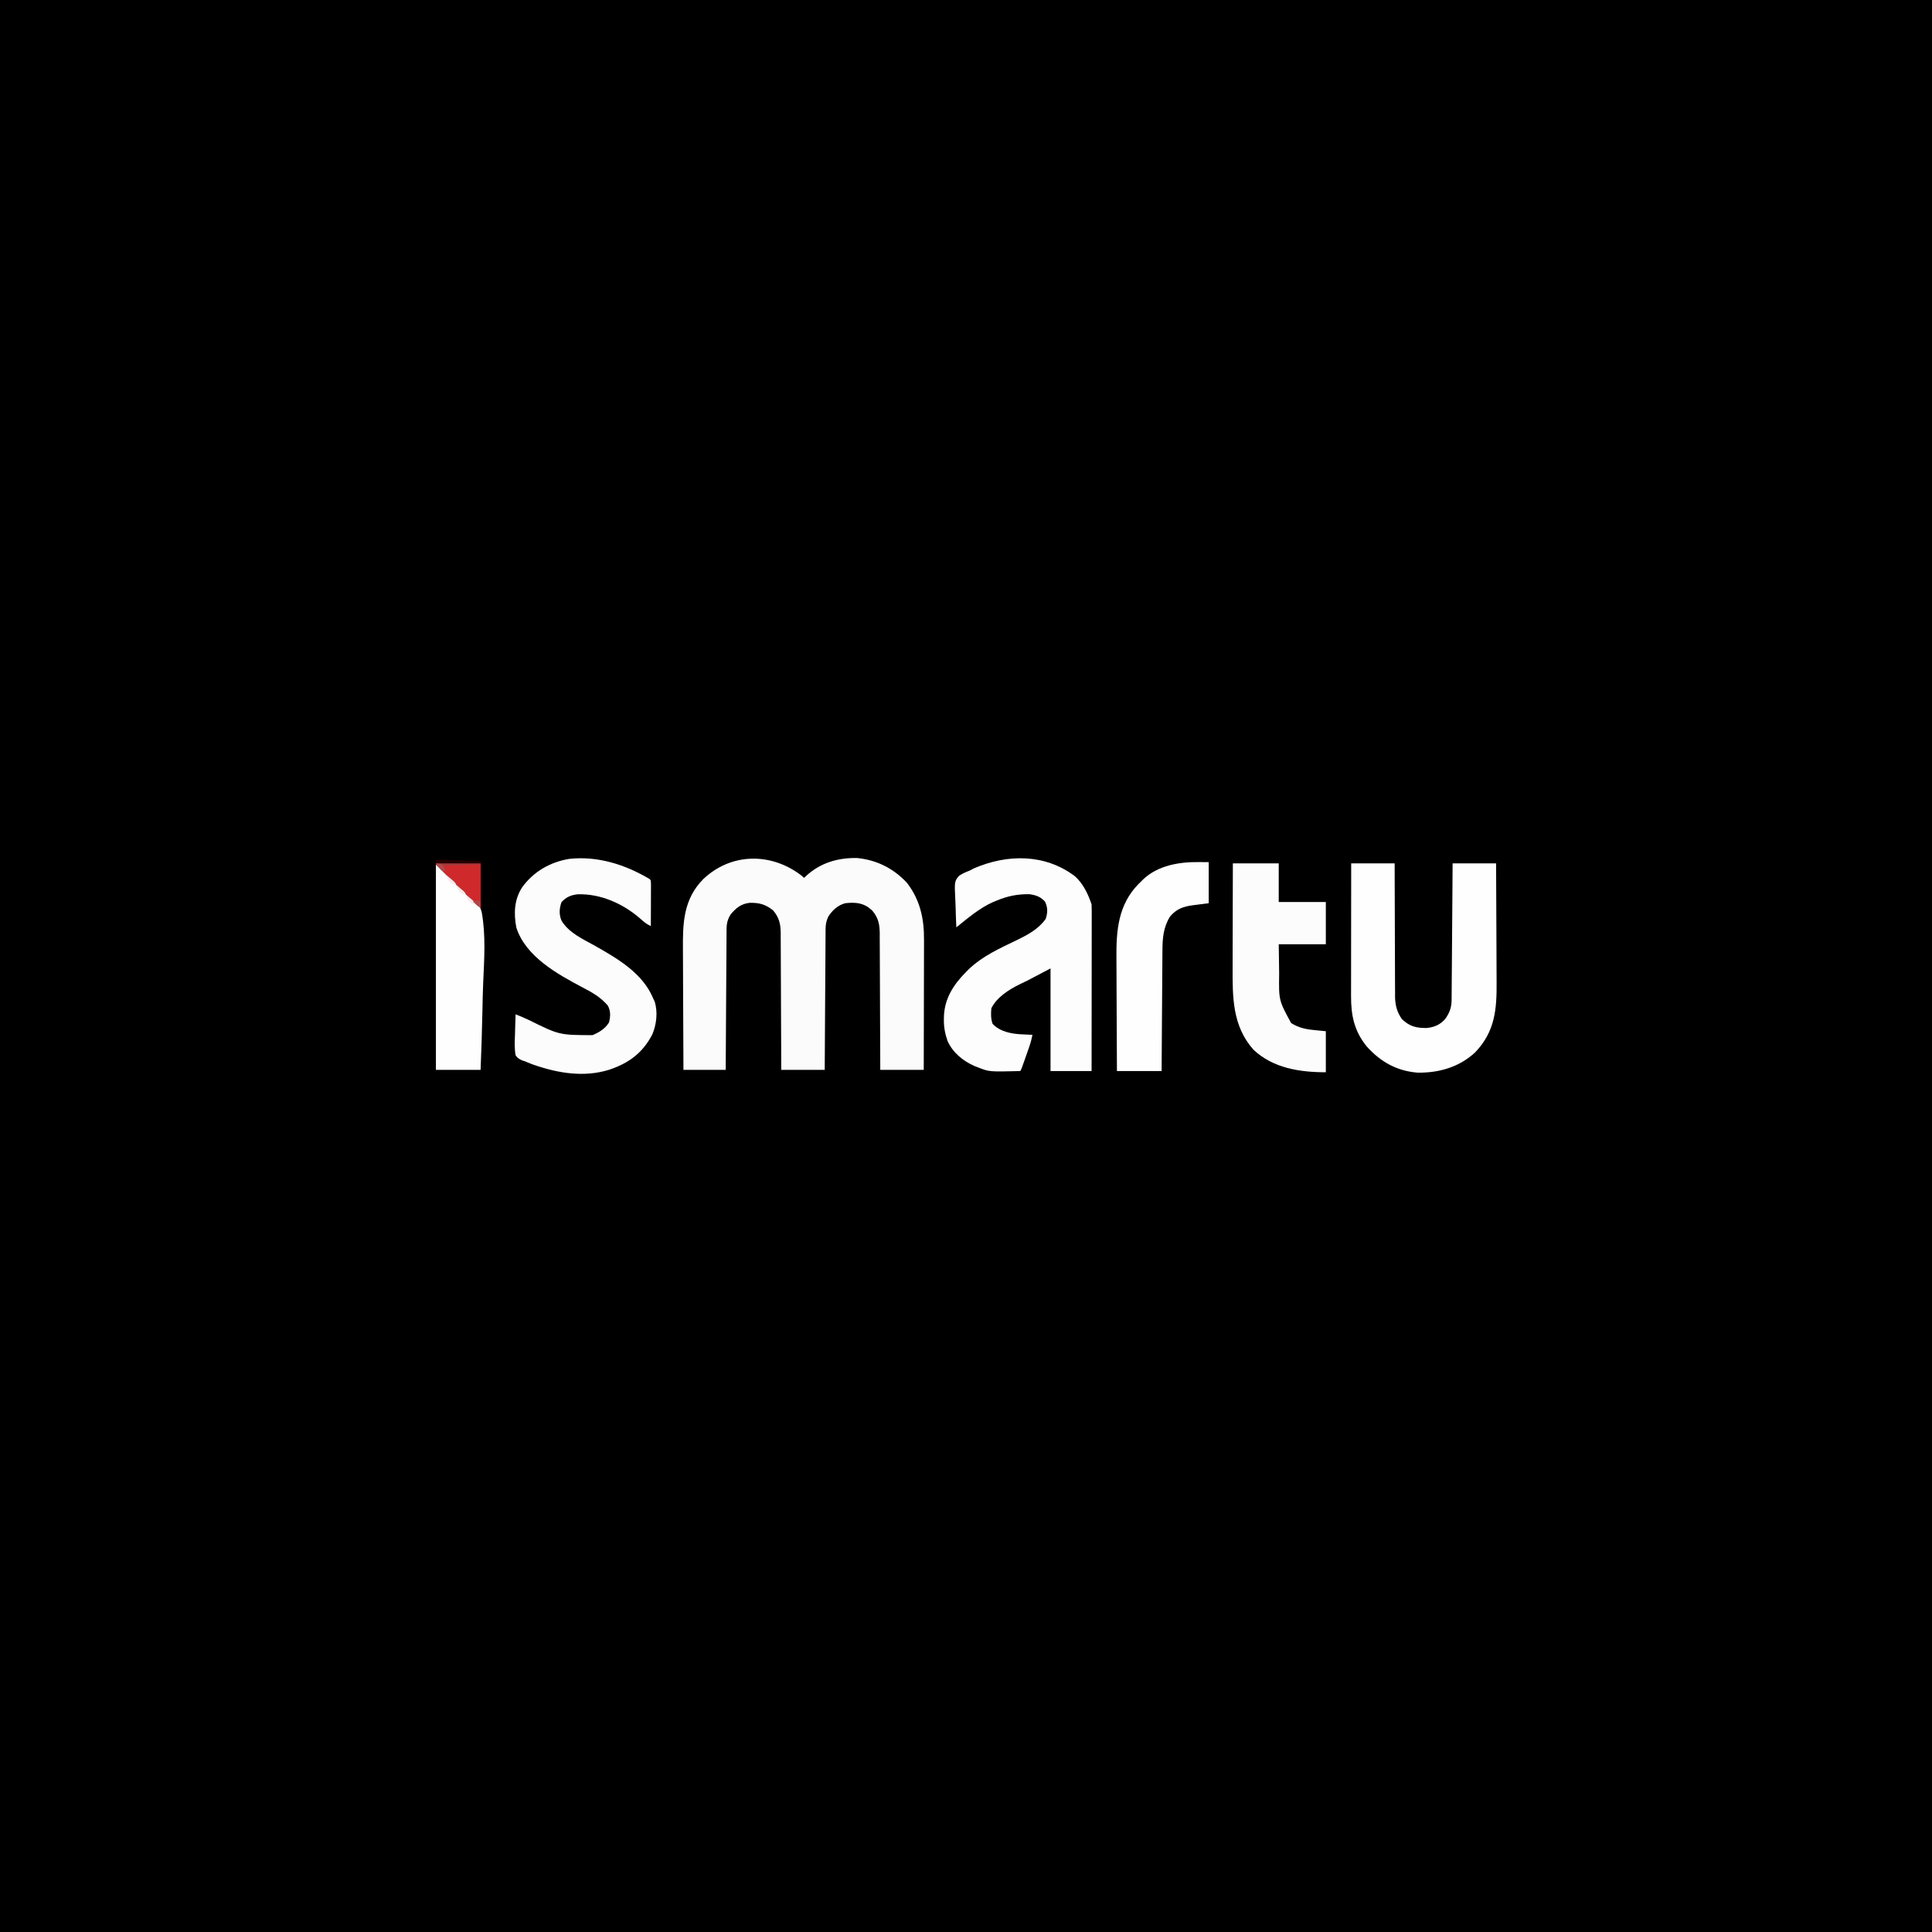
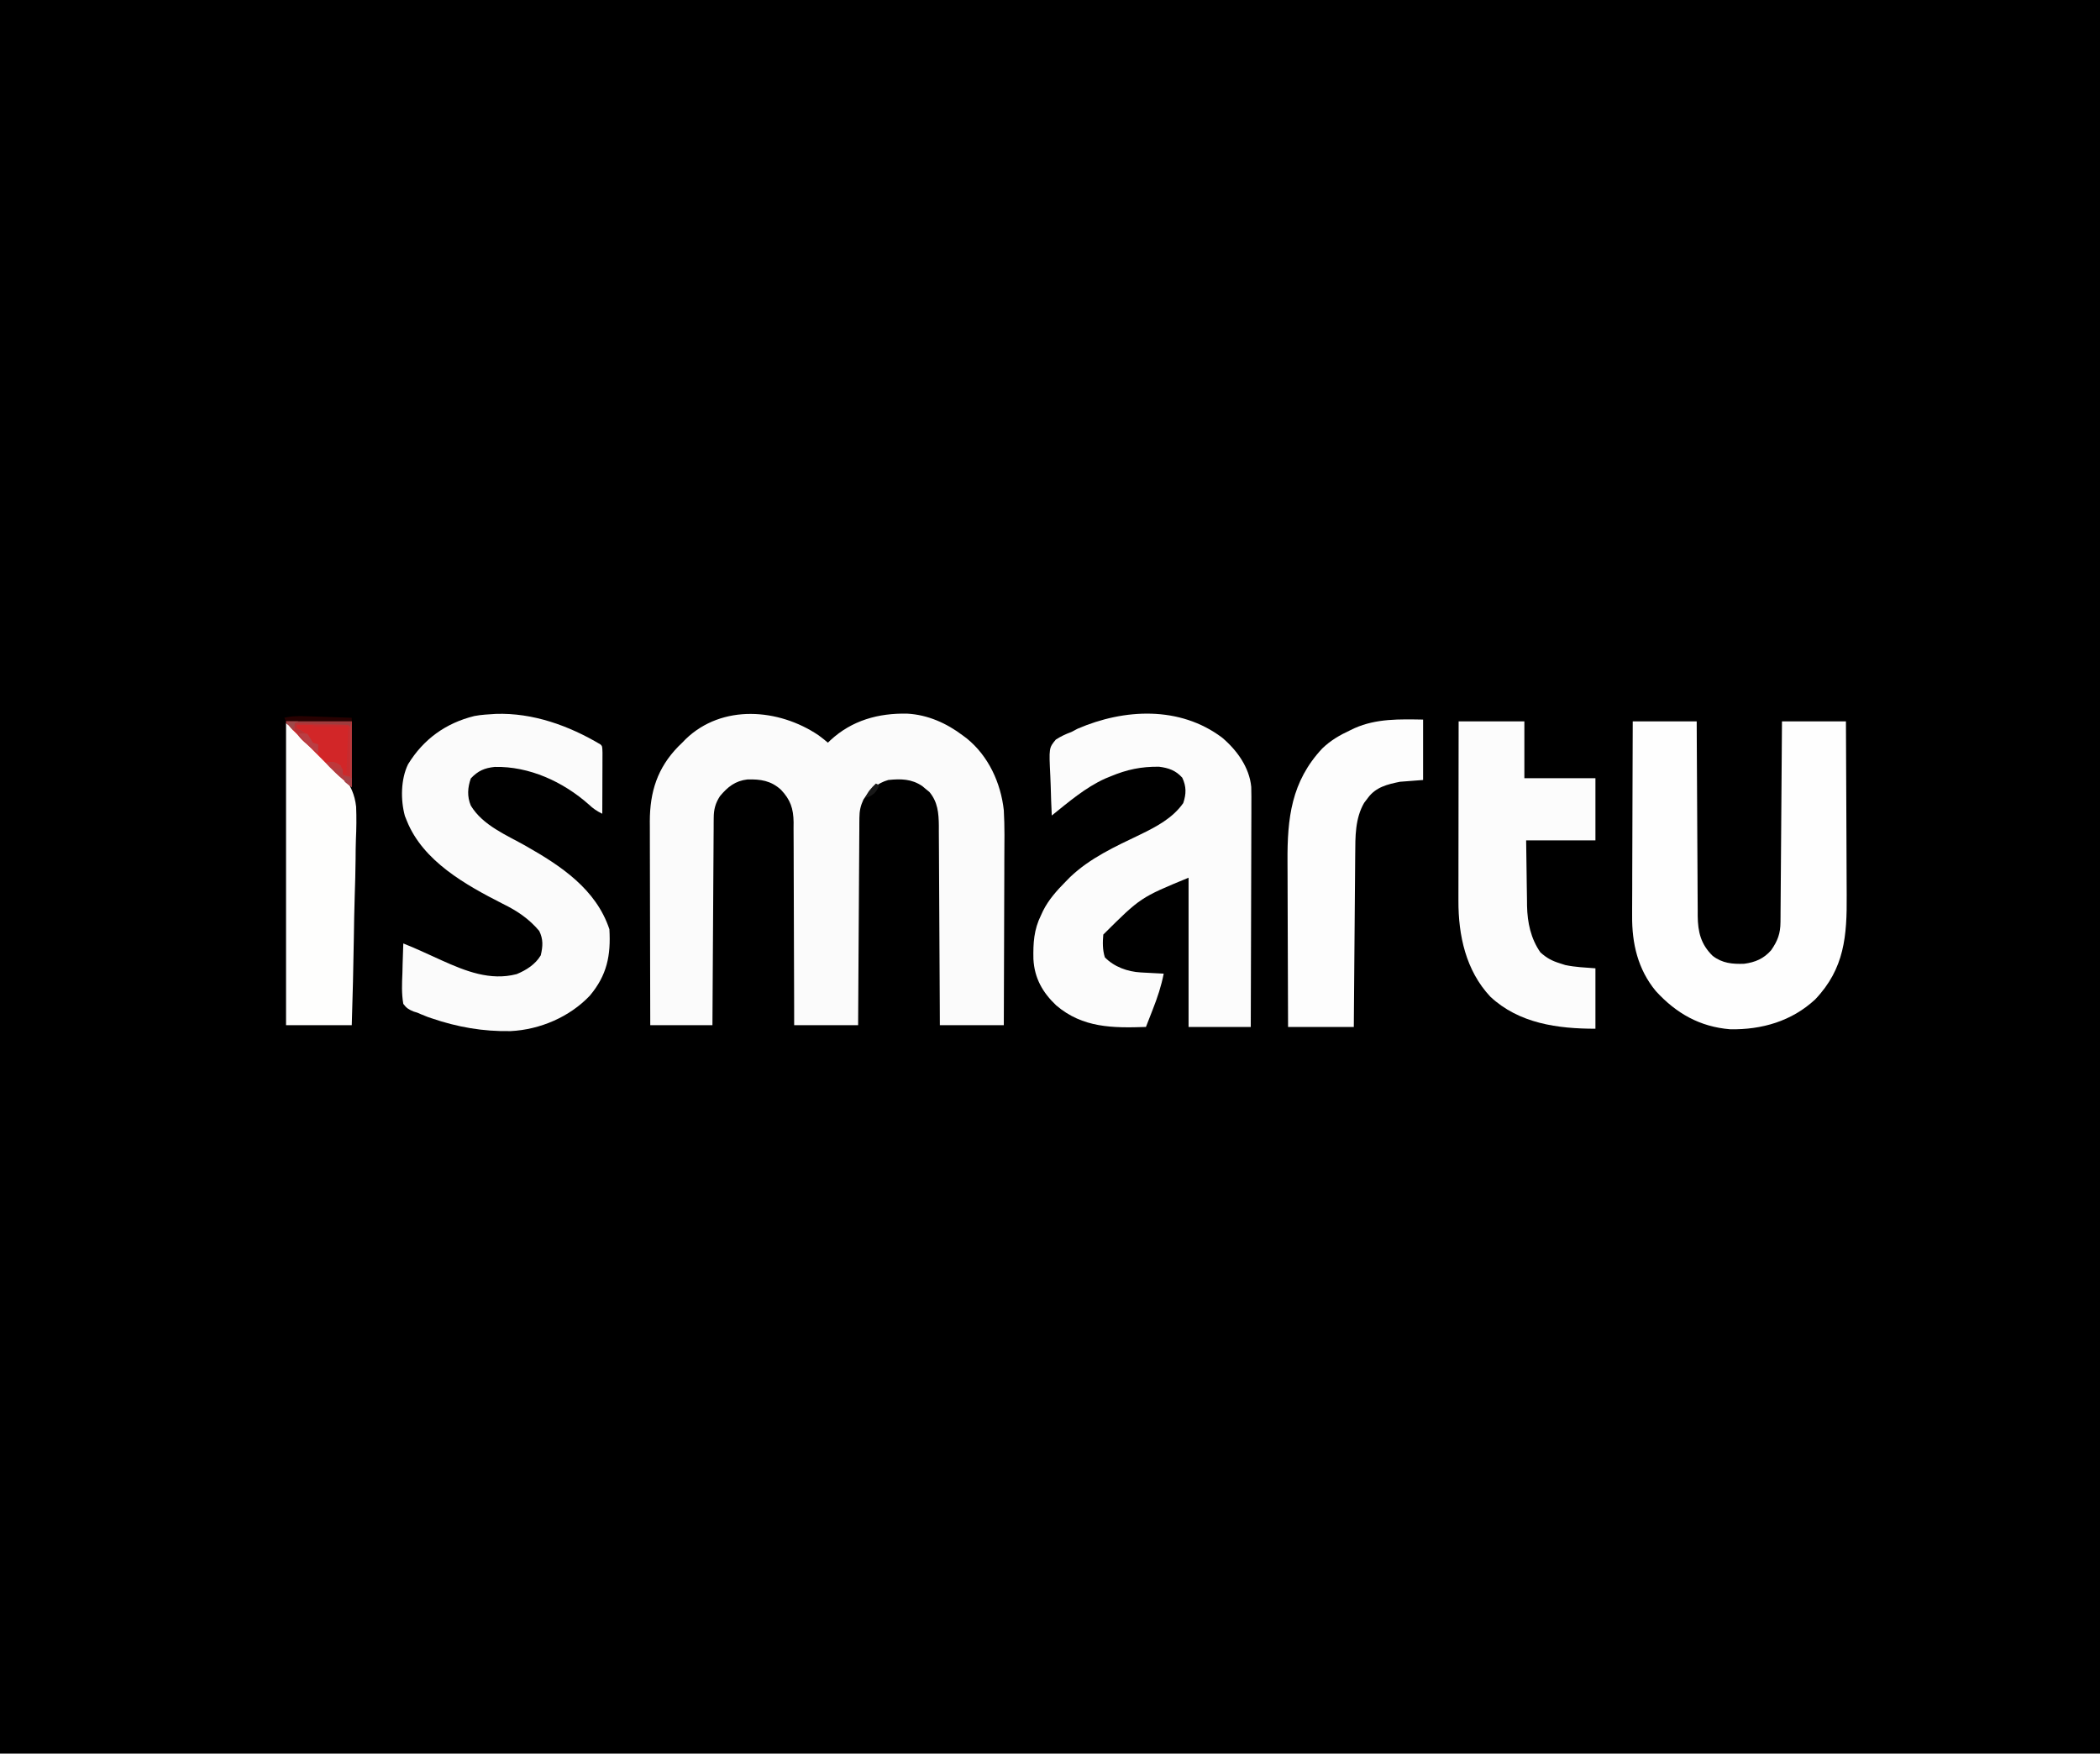
- <svg xmlns="http://www.w3.org/2000/svg" version="1.1" width="1600" height="1600">
-   <path d="M0 0 C528 0 1056 0 1600 0 C1600 528 1600 1056 1600 1600 C1072 1600 544 1600 0 1600 C0 1072 0 544 0 0 Z " fill="#000000" transform="translate(0,0)" />
-   <path d="M0 0 C1.051 0.842 2.097 1.691 3.125 2.562 C3.782 1.909 3.782 1.909 4.453 1.242 C16.29 -9.873 31.1 -14.217 47.152 -13.852 C63.299 -12.169 77.007 -5.304 88.125 6.562 C99.134 20.826 102.47 36.261 102.352 53.94 C102.352 55.113 102.353 56.285 102.353 57.492 C102.352 61.323 102.336 65.154 102.32 68.984 C102.317 71.658 102.314 74.331 102.312 77.004 C102.306 83.294 102.289 89.583 102.269 95.873 C102.247 103.041 102.236 110.209 102.226 117.377 C102.205 132.106 102.168 146.834 102.125 161.562 C90.245 161.562 78.365 161.562 66.125 161.562 C66.116 157.909 66.106 154.255 66.097 150.49 C66.063 138.412 66.008 126.334 65.941 114.257 C65.901 106.934 65.869 99.612 65.854 92.29 C65.841 85.906 65.814 79.521 65.77 73.137 C65.748 69.759 65.732 66.381 65.733 63.002 C65.731 59.224 65.704 55.448 65.671 51.67 C65.676 50.558 65.681 49.446 65.686 48.3 C65.585 40.779 64.432 35.395 59.379 29.539 C58.542 28.87 58.542 28.87 57.688 28.188 C57.132 27.726 56.576 27.265 56.004 26.789 C50.044 22.898 44.038 22.852 37.125 23.562 C30.939 25.281 26.597 29.245 23.125 34.562 C21.485 38.108 20.871 40.899 20.847 44.795 C20.835 45.829 20.824 46.862 20.813 47.927 C20.811 49.05 20.808 50.173 20.806 51.329 C20.796 52.52 20.786 53.711 20.776 54.937 C20.75 58.193 20.733 61.449 20.72 64.705 C20.705 68.111 20.678 71.517 20.652 74.923 C20.606 81.368 20.569 87.814 20.536 94.259 C20.497 101.599 20.448 108.939 20.398 116.279 C20.294 131.373 20.207 146.468 20.125 161.562 C8.245 161.562 -3.635 161.562 -15.875 161.562 C-15.884 157.909 -15.894 154.255 -15.903 150.49 C-15.937 138.412 -15.992 126.334 -16.059 114.257 C-16.099 106.934 -16.131 99.612 -16.146 92.29 C-16.159 85.906 -16.186 79.521 -16.23 73.137 C-16.252 69.759 -16.268 66.381 -16.267 63.002 C-16.269 59.224 -16.296 55.448 -16.329 51.67 C-16.324 50.558 -16.319 49.446 -16.314 48.3 C-16.415 40.768 -17.594 35.443 -22.586 29.539 C-28.804 24.488 -34.115 23.069 -42.129 23.254 C-49.019 24.028 -53.321 27.474 -57.648 32.684 C-60.211 36.609 -61.125 40.138 -61.153 44.795 C-61.165 45.829 -61.176 46.862 -61.187 47.927 C-61.189 49.05 -61.192 50.173 -61.194 51.329 C-61.209 53.115 -61.209 53.115 -61.224 54.937 C-61.25 58.193 -61.267 61.449 -61.28 64.705 C-61.295 68.111 -61.322 71.517 -61.348 74.923 C-61.394 81.368 -61.431 87.814 -61.464 94.259 C-61.503 101.599 -61.552 108.939 -61.602 116.279 C-61.706 131.373 -61.793 146.468 -61.875 161.562 C-73.425 161.562 -84.975 161.562 -96.875 161.562 C-96.966 145.671 -97.039 129.78 -97.082 113.889 C-97.103 106.508 -97.131 99.128 -97.177 91.748 C-97.217 85.308 -97.242 78.868 -97.251 72.428 C-97.257 69.025 -97.268 65.622 -97.298 62.218 C-97.468 40.028 -96.993 20.502 -80.562 3.688 C-57.647 -18.07 -25.057 -18.617 0 0 Z " fill="#FBFBFB" transform="translate(662.875,724.4375)" />
-   <path d="M0 0 C6.762 6.097 10.861 14.711 13.711 23.262 C13.802 25.127 13.833 26.994 13.831 28.861 C13.833 30.609 13.833 30.609 13.835 32.393 C13.83 34.312 13.83 34.312 13.824 36.27 C13.824 37.63 13.824 38.99 13.825 40.35 C13.825 44.044 13.819 47.738 13.812 51.432 C13.806 55.292 13.805 59.152 13.804 63.011 C13.801 70.321 13.793 77.631 13.783 84.941 C13.772 93.262 13.766 101.584 13.761 109.905 C13.751 127.024 13.732 144.143 13.711 161.262 C2.491 161.262 -8.729 161.262 -20.289 161.262 C-20.289 133.212 -20.289 105.162 -20.289 76.262 C-29.694 81.212 -29.694 81.212 -39.289 86.262 C-41.434 87.293 -43.579 88.324 -45.789 89.387 C-54.78 93.857 -64.648 99.98 -69.289 109.262 C-69.7 113.722 -69.768 117.885 -68.289 122.137 C-61.938 128.884 -52.266 130.527 -43.414 130.887 C-42.238 130.945 -42.238 130.945 -41.039 131.004 C-39.123 131.097 -37.206 131.181 -35.289 131.262 C-35.937 134.882 -36.887 138.241 -38.102 141.711 C-38.455 142.723 -38.808 143.736 -39.172 144.779 C-39.541 145.825 -39.909 146.871 -40.289 147.949 C-40.658 149.007 -41.026 150.065 -41.406 151.154 C-44.143 158.969 -44.143 158.969 -45.289 161.262 C-71.009 161.899 -71.009 161.899 -80.289 158.262 C-81.288 157.871 -82.287 157.481 -83.316 157.078 C-92.881 152.82 -101.189 146.048 -105.57 136.344 C-107.624 130.393 -108.651 125.202 -108.602 118.949 C-108.596 118.2 -108.59 117.451 -108.584 116.679 C-108.253 101.522 -100.797 89.787 -90.289 79.262 C-89.539 78.5 -88.789 77.738 -88.016 76.953 C-76.747 66.153 -62.578 59.722 -48.652 53.042 C-39.428 48.556 -30.309 43.806 -24.289 35.262 C-22.536 30.004 -22.518 25.896 -24.852 20.949 C-28.603 16.814 -32.544 15.485 -37.945 14.793 C-48.044 14.711 -55.867 16.331 -65.289 20.262 C-66.293 20.673 -67.297 21.084 -68.332 21.508 C-79.445 26.562 -88.824 34.677 -98.289 42.262 C-98.562 36.694 -98.761 31.13 -98.893 25.556 C-98.948 23.663 -99.023 21.771 -99.119 19.88 C-99.891 4.191 -99.891 4.191 -96.024 -0.466 C-93.17 -2.31 -90.474 -3.569 -87.289 -4.738 C-86.121 -5.351 -84.953 -5.963 -83.75 -6.594 C-56.127 -18.517 -24.839 -18.862 0 0 Z " fill="#FDFDFD" transform="translate(890.2891,725.7383)" />
-   <path d="M0 0 C11.88 0 23.76 0 36 0 C36.004 3.552 36.008 7.105 36.012 10.765 C36.03 22.52 36.074 34.274 36.132 46.029 C36.167 53.154 36.192 60.278 36.196 67.403 C36.199 73.617 36.219 79.831 36.261 86.044 C36.282 89.331 36.292 92.617 36.286 95.904 C36.281 99.584 36.307 103.262 36.341 106.941 C36.328 108.556 36.328 108.556 36.314 110.204 C36.423 117.39 37.843 123.043 42 129 C48.466 135.06 53.764 136.44 62.57 136.332 C68.863 135.723 73.727 133.607 77.914 128.805 C81.573 123.551 83.111 119.441 83.158 113.039 C83.168 112.041 83.178 111.043 83.188 110.014 C83.194 108.925 83.199 107.836 83.205 106.714 C83.215 105.562 83.225 104.411 83.235 103.224 C83.267 99.415 83.292 95.606 83.316 91.797 C83.337 89.157 83.358 86.517 83.379 83.877 C83.429 77.637 83.474 71.397 83.517 65.157 C83.567 58.052 83.622 50.946 83.677 43.841 C83.791 29.228 83.897 14.614 84 0 C95.88 0 107.76 0 120 0 C120.091 15.648 120.164 31.295 120.207 46.943 C120.228 54.21 120.256 61.477 120.302 68.744 C120.342 75.085 120.367 81.426 120.376 87.767 C120.382 91.118 120.396 94.469 120.423 97.82 C120.602 120.712 119.252 139.123 102.699 156.492 C89.46 168.793 72.644 173.601 54.906 173.312 C37.791 171.943 24.337 164.375 12.996 151.773 C2.567 139.024 -0.165 126.05 -0.114 110.006 C-0.114 108.815 -0.114 107.624 -0.114 106.397 C-0.113 103.15 -0.108 99.902 -0.101 96.655 C-0.095 93.254 -0.095 89.854 -0.093 86.453 C-0.09 80.022 -0.082 73.59 -0.072 67.159 C-0.061 59.834 -0.055 52.509 -0.05 45.183 C-0.04 30.122 -0.022 15.061 0 0 Z " fill="#FEFEFE" transform="translate(1119,715)" />
-   <path d="M0 0 C1 1 1 1 1.114 4.602 C1.113 6.205 1.108 7.807 1.098 9.41 C1.096 10.252 1.095 11.094 1.093 11.962 C1.088 14.662 1.075 17.362 1.062 20.062 C1.057 21.889 1.053 23.715 1.049 25.541 C1.038 30.027 1.021 34.514 1 39 C-2.612 37.298 -5.099 35.195 -8.062 32.5 C-22.285 20.213 -40.72 12.043 -59.633 12.613 C-65.319 13.266 -69.005 14.88 -73 19.125 C-74.812 24.335 -75.147 29.233 -73.004 34.402 C-66.743 44.778 -55.159 49.683 -44.967 55.45 C-26.168 66.104 -5.55 78.124 3 99 C3.364 99.763 3.727 100.526 4.102 101.312 C6.93 109.774 5.71 120.483 2.258 128.547 C-5.668 144.005 -17.34 152.53 -33.645 157.965 C-54.134 164.286 -75.298 160.917 -95.25 154.062 C-95.917 153.834 -96.583 153.606 -97.27 153.371 C-98.551 152.9 -99.82 152.39 -101.07 151.843 C-103.023 150.947 -103.023 150.947 -105.242 150.303 C-107.958 149.182 -109.242 148.381 -111 146 C-112.017 140.207 -111.752 134.542 -111.5 128.688 C-111.46 127.072 -111.423 125.457 -111.391 123.842 C-111.303 119.892 -111.165 115.947 -111 112 C-107.315 113.438 -103.723 115.02 -100.133 116.68 C-74.82 129.187 -74.82 129.187 -47.336 129.27 C-41.852 127.023 -36.709 123.874 -33.625 118.688 C-32.407 113.449 -32.17 109.659 -34.562 104.875 C-40.445 97.936 -47.287 94.01 -55.312 89.875 C-76.185 78.809 -102.608 64.352 -110.375 40.219 C-112.669 28.407 -112.159 16.802 -105.422 6.613 C-95.97 -6.266 -82.537 -13.963 -66.828 -16.68 C-43.201 -19.356 -20.162 -12.018 0 0 Z " fill="#FCFCFC" transform="translate(538,728)" />
-   <path d="M0 0 C12.54 0 25.08 0 38 0 C38 10.56 38 21.12 38 32 C50.87 32 63.74 32 77 32 C77 43.55 77 55.1 77 67 C64.13 67 51.26 67 38 67 C38.074 73.047 38.158 79.093 38.262 85.14 C38.295 87.192 38.324 89.244 38.346 91.296 C38.014 113.439 38.014 113.439 48.25 132.25 C54.66 136.329 61.077 137.527 68.5 138.188 C71.305 138.456 74.11 138.724 77 139 C77 150.22 77 161.44 77 173 C55.6 173 33.355 169.677 17.129 154.379 C-0.383 134.81 -0.304 110.853 -0.195 86.23 C-0.192 83.738 -0.189 81.245 -0.187 78.753 C-0.179 72.231 -0.16 65.71 -0.137 59.188 C-0.116 52.518 -0.108 45.848 -0.098 39.178 C-0.076 26.118 -0.041 13.059 0 0 Z " fill="#FCFCFC" transform="translate(1021,715)" />
-   <path d="M0 0 C4.238 0.031 4.238 0.031 8.562 0.062 C8.562 11.283 8.562 22.503 8.562 34.062 C-1.562 35.375 -1.562 35.375 -4.719 35.767 C-12.61 36.844 -18.158 38.811 -23.438 45.062 C-28.973 53.815 -29.735 63.132 -29.756 73.274 C-29.771 74.9 -29.771 74.9 -29.787 76.558 C-29.817 80.113 -29.835 83.668 -29.852 87.223 C-29.87 89.698 -29.89 92.174 -29.91 94.65 C-29.961 101.145 -30.001 107.641 -30.038 114.136 C-30.078 120.772 -30.13 127.409 -30.18 134.045 C-30.276 147.051 -30.36 160.057 -30.438 173.062 C-42.648 173.062 -54.858 173.062 -67.438 173.062 C-67.528 158.084 -67.602 143.106 -67.645 128.127 C-67.665 121.17 -67.693 114.214 -67.739 107.257 C-67.784 100.533 -67.807 93.81 -67.817 87.086 C-67.824 84.531 -67.839 81.977 -67.86 79.422 C-68.047 56.576 -66.427 35.466 -49.613 18.172 C-48.895 17.476 -48.177 16.78 -47.438 16.062 C-46.874 15.49 -46.311 14.918 -45.73 14.328 C-33.578 2.855 -16.102 -0.167 0 0 Z " fill="#FEFEFE" transform="translate(992.4375,713.9375)" />
-   <path d="M0 0 C2.31 1.98 4.62 3.96 7 6 C8.766 7.176 10.533 8.351 12.319 9.496 C23.312 16.766 34.356 26.296 37.932 39.422 C41.416 58.516 40.009 78.556 39.161 97.842 C38.82 105.724 38.659 113.607 38.51 121.495 C38.199 137.673 37.651 153.831 37 170 C24.79 170 12.58 170 0 170 C0 113.9 0 57.8 0 0 Z " fill="#FEFEFE" transform="translate(361,716)" />
-   <path d="M0 0 C12.21 0 24.42 0 37 0 C37 12.21 37 24.42 37 37 C29.123 30.248 29.123 30.248 26.451 27.581 C25.851 26.984 25.251 26.387 24.633 25.772 C24.013 25.15 23.393 24.528 22.754 23.887 C22.098 23.232 21.442 22.577 20.766 21.902 C19.394 20.531 18.024 19.158 16.655 17.785 C14.548 15.672 12.435 13.566 10.322 11.459 C8.987 10.123 7.651 8.786 6.316 7.449 C5.682 6.817 5.048 6.185 4.394 5.533 C0 1.115 0 1.115 0 0 Z " fill="#CF292B" transform="translate(361,715)" />
-   <path d="M0 0 C12.21 0 24.42 0 37 0 C37 12.21 37 24.42 37 37 C34.03 34.525 34.03 34.525 31 32 C34 31 34 31 36 31 C36 21.1 36 11.2 36 1 C20.655 1.495 20.655 1.495 5 2 C5.99 3.32 6.98 4.64 8 6 C7.01 6 6.02 6 5 6 C3.35 4.02 1.7 2.04 0 0 Z " fill="#9F3B3C" transform="translate(361,715)" />
-   <path d="M0 0 C0.796 0.024 1.592 0.047 2.413 0.072 C4.96 0.148 7.507 0.232 10.055 0.316 C11.78 0.37 13.505 0.422 15.23 0.475 C19.464 0.604 23.697 0.74 27.93 0.879 C27.93 1.539 27.93 2.199 27.93 2.879 C15.72 2.879 3.51 2.879 -9.07 2.879 C-9.4 2.219 -9.73 1.559 -10.07 0.879 C-6.887 -0.713 -3.483 -0.121 0 0 Z " fill="#250001" transform="translate(370.0703,712.1211)" />
-   <path d="M0 0 C0.33 0 0.66 0 1 0 C1 11.55 1 23.1 1 35 C-0.98 33.35 -2.96 31.7 -5 30 C-2 29 -2 29 0 29 C0 19.43 0 9.86 0 0 Z " fill="#B23437" transform="translate(397,717)" />
-   <path d="M0 0 C1.149 0.954 2.294 1.914 3.438 2.875 C4.076 3.409 4.714 3.942 5.371 4.492 C7 6 7 6 8 8 C4.825 7.66 3.977 6.975 1.75 4.562 C0 2 0 2 0 0 Z " fill="#FEE4E9" transform="translate(386,741)" />
-   <path d="M0 0 C1.149 0.954 2.294 1.914 3.438 2.875 C4.076 3.409 4.714 3.942 5.371 4.492 C7 6 7 6 8 8 C4.825 7.66 3.977 6.975 1.75 4.562 C0 2 0 2 0 0 Z " fill="#FEE6E6" transform="translate(378,733)" />
-   <path d="M0 0 C1.149 0.954 2.294 1.914 3.438 2.875 C4.076 3.409 4.714 3.942 5.371 4.492 C7 6 7 6 8 8 C4.825 7.66 3.977 6.975 1.75 4.562 C0 2 0 2 0 0 Z " fill="#FEE6E9" transform="translate(370,725)" />
-   <path d="M0 0 C2.312 0.188 2.312 0.188 5 1 C6.812 3.562 6.812 3.562 8 6 C5 6 5 6 3.613 4.688 C2.409 3.125 1.204 1.562 0 0 Z " fill="#AF494C" transform="translate(361,715)" />
-   <path d="M0 0 C1.666 -0.043 3.334 -0.041 5 0 C6 1 6 1 6.062 3.562 C6.042 4.367 6.021 5.171 6 6 C3.979 4.358 1.98 2.691 0 1 C0 0.67 0 0.34 0 0 Z " fill="#B34548" transform="translate(392,746)" />
+ <svg xmlns="http://www.w3.org/2000/svg" version="1.1" width="1182" height="987">
+   <path d="M0 0 C390.06 0 780.12 0 1182 0 C1182 325.71 1182 651.42 1182 987 C791.94 987 401.88 987 0 987 C0 661.29 0 335.58 0 0 Z " fill="#000000" transform="translate(0,0)" />
+   <path d="M0 0 C1.828 1.358 3.607 2.739 5.344 4.211 C5.805 3.764 6.267 3.316 6.742 2.855 C18.82 -8.339 33.731 -12.469 49.973 -12.129 C61.574 -11.505 72.167 -6.731 81.344 0.211 C82.071 0.756 82.798 1.301 83.547 1.863 C95.723 11.739 102.633 26.816 104.344 42.211 C104.876 51.476 104.694 60.772 104.637 70.047 C104.629 72.74 104.627 75.433 104.624 78.125 C104.615 84.454 104.59 90.782 104.56 97.11 C104.526 104.325 104.51 111.539 104.495 118.753 C104.464 133.572 104.409 148.392 104.344 163.211 C92.464 163.211 80.584 163.211 68.344 163.211 C68.322 157.776 68.322 157.776 68.3 152.23 C68.249 140.252 68.183 128.274 68.108 116.296 C68.063 109.034 68.024 101.773 67.997 94.511 C67.974 88.18 67.941 81.848 67.895 75.517 C67.871 72.166 67.854 68.816 67.846 65.465 C67.836 61.719 67.808 57.973 67.776 54.227 C67.778 53.124 67.779 52.021 67.78 50.885 C67.694 43.819 67.176 37.613 62.477 31.969 C61.814 31.43 61.151 30.891 60.469 30.336 C59.811 29.782 59.154 29.227 58.477 28.656 C52.445 24.569 46.425 24.484 39.344 25.211 C33.158 26.93 28.815 30.893 25.344 36.211 C23.704 39.757 23.089 42.547 23.065 46.444 C23.054 47.477 23.043 48.511 23.031 49.575 C23.029 50.698 23.027 51.821 23.025 52.978 C23.015 54.168 23.005 55.359 22.994 56.586 C22.969 59.842 22.952 63.097 22.939 66.353 C22.923 69.759 22.897 73.165 22.871 76.571 C22.824 83.017 22.787 89.462 22.754 95.908 C22.716 103.248 22.667 110.587 22.616 117.927 C22.513 133.022 22.425 148.116 22.344 163.211 C10.464 163.211 -1.416 163.211 -13.656 163.211 C-13.66 159.527 -13.664 155.843 -13.669 152.047 C-13.686 139.869 -13.73 127.691 -13.788 115.514 C-13.823 108.131 -13.848 100.749 -13.852 93.366 C-13.855 86.929 -13.875 80.492 -13.917 74.055 C-13.938 70.648 -13.951 67.242 -13.942 63.836 C-13.938 60.027 -13.964 56.219 -13.997 52.41 C-13.988 51.289 -13.98 50.167 -13.971 49.012 C-14.084 41.266 -15.742 36.331 -21.099 30.693 C-26.755 25.559 -32.533 24.732 -39.91 24.902 C-46.8 25.677 -51.103 29.123 -55.43 34.332 C-57.992 38.257 -58.906 41.787 -58.935 46.444 C-58.946 47.477 -58.957 48.511 -58.969 49.575 C-58.971 50.698 -58.973 51.821 -58.975 52.978 C-58.99 54.764 -58.99 54.764 -59.006 56.586 C-59.031 59.842 -59.048 63.097 -59.061 66.353 C-59.077 69.759 -59.103 73.165 -59.129 76.571 C-59.176 83.017 -59.213 89.462 -59.246 95.908 C-59.284 103.248 -59.333 110.587 -59.384 117.927 C-59.487 133.022 -59.575 148.116 -59.656 163.211 C-71.206 163.211 -82.756 163.211 -94.656 163.211 C-94.701 147.233 -94.738 131.256 -94.76 115.278 C-94.77 107.858 -94.784 100.439 -94.807 93.019 C-94.827 86.548 -94.84 80.077 -94.844 73.606 C-94.847 70.183 -94.853 66.761 -94.868 63.338 C-94.882 59.506 -94.884 55.675 -94.883 51.843 C-94.89 50.723 -94.898 49.603 -94.905 48.449 C-94.862 31.873 -90.644 18.452 -78.895 6.387 C-78.156 5.669 -77.417 4.951 -76.656 4.211 C-75.718 3.242 -75.718 3.242 -74.762 2.254 C-54.167 -17.647 -22.299 -15.019 0 0 Z " fill="#FBFBFB" transform="translate(460.6562,413.7891)" />
+   <path d="M0 0 C8.304 6.963 15.442 16.735 16.471 27.831 C16.568 31.382 16.57 34.922 16.54 38.475 C16.539 39.835 16.539 41.196 16.541 42.557 C16.542 46.23 16.524 49.903 16.503 53.576 C16.485 57.422 16.483 61.268 16.479 65.115 C16.47 72.389 16.445 79.663 16.415 86.937 C16.382 95.223 16.365 103.508 16.35 111.794 C16.319 128.829 16.264 145.863 16.199 162.898 C4.649 162.898 -6.901 162.898 -18.801 162.898 C-18.801 135.178 -18.801 107.458 -18.801 78.898 C-45.859 90.053 -45.859 90.053 -66.801 110.898 C-67.206 115.299 -67.244 119.475 -65.926 123.711 C-60.703 129.087 -53.085 131.823 -45.691 132.215 C-44.937 132.257 -44.183 132.299 -43.406 132.342 C-42.629 132.381 -41.852 132.42 -41.051 132.461 C-39.862 132.526 -39.862 132.526 -38.648 132.592 C-36.699 132.697 -34.75 132.798 -32.801 132.898 C-34.169 139.917 -36.308 146.315 -38.926 152.961 C-39.298 153.922 -39.671 154.883 -40.055 155.873 C-40.964 158.217 -41.88 160.559 -42.801 162.898 C-61.391 163.528 -78.38 163.491 -93.27 150.793 C-100.946 143.552 -105.577 135.42 -106.137 124.664 C-106.315 115.671 -105.899 108.094 -101.801 99.898 C-101.45 99.135 -101.1 98.372 -100.738 97.586 C-97.498 91.105 -92.854 86.032 -87.801 80.898 C-87.049 80.134 -86.298 79.37 -85.523 78.582 C-74.245 67.792 -60.091 61.36 -46.164 54.679 C-36.94 50.192 -27.821 45.443 -21.801 36.898 C-20.048 31.64 -20.03 27.533 -22.363 22.586 C-26.114 18.45 -30.056 17.122 -35.457 16.43 C-45.556 16.348 -53.379 17.968 -62.801 21.898 C-63.805 22.31 -64.809 22.721 -65.844 23.145 C-76.957 28.199 -86.336 36.314 -95.801 43.898 C-96.074 38.33 -96.273 32.766 -96.405 27.193 C-96.46 25.3 -96.535 23.408 -96.631 21.516 C-97.402 5.827 -97.402 5.827 -93.536 1.171 C-90.681 -0.673 -87.986 -1.933 -84.801 -3.102 C-83.633 -3.714 -82.465 -4.326 -81.262 -4.957 C-55.062 -16.266 -23.785 -17.847 0 0 Z " fill="#FCFCFC" transform="translate(687.8008,415.1016)" />
+   <path d="M0 0 C11.88 0 23.76 0 36 0 C36.015 3.533 36.029 7.065 36.044 10.705 C36.095 22.384 36.161 34.063 36.236 45.741 C36.281 52.821 36.32 59.901 36.346 66.981 C36.372 73.816 36.413 80.65 36.463 87.484 C36.48 90.089 36.491 92.695 36.498 95.301 C36.507 98.954 36.535 102.607 36.568 106.26 C36.566 107.334 36.565 108.409 36.563 109.516 C36.676 118.538 38.304 125.453 45 132 C50.433 136.155 56.035 136.686 62.746 136.438 C68.935 135.605 73.768 133.56 77.914 128.805 C81.573 123.551 83.111 119.441 83.158 113.039 C83.168 112.041 83.178 111.043 83.188 110.014 C83.194 108.925 83.199 107.836 83.205 106.714 C83.215 105.562 83.225 104.411 83.235 103.224 C83.267 99.415 83.292 95.606 83.316 91.797 C83.337 89.157 83.358 86.517 83.379 83.877 C83.429 77.637 83.474 71.397 83.517 65.157 C83.567 58.052 83.622 50.946 83.677 43.841 C83.791 29.228 83.897 14.614 84 0 C95.88 0 107.76 0 120 0 C120.091 15.648 120.164 31.295 120.207 46.943 C120.228 54.21 120.256 61.477 120.302 68.744 C120.342 75.085 120.367 81.426 120.376 87.767 C120.382 91.118 120.396 94.469 120.423 97.82 C120.602 120.712 119.252 139.123 102.699 156.492 C89.46 168.793 72.644 173.601 54.906 173.312 C37.731 171.938 24.452 164.337 12.996 151.809 C2.885 139.602 -0.493 124.991 -0.341 109.438 C-0.341 108.247 -0.341 107.055 -0.342 105.827 C-0.34 101.932 -0.317 98.036 -0.293 94.141 C-0.286 91.423 -0.283 88.704 -0.28 85.986 C-0.271 79.59 -0.246 73.195 -0.216 66.799 C-0.182 59.51 -0.166 52.221 -0.151 44.932 C-0.12 29.954 -0.065 14.977 0 0 Z " fill="#FEFEFE" transform="translate(919,406)" />
+   <path d="M0 0 C20.869 -0.727 41.254 6.625 58.988 17.195 C59.988 18.195 59.988 18.195 60.102 21.797 C60.102 23.4 60.096 25.003 60.086 26.605 C60.085 27.448 60.083 28.29 60.082 29.157 C60.076 31.857 60.063 34.558 60.051 37.258 C60.046 39.084 60.041 40.91 60.037 42.736 C60.026 47.223 60.009 51.709 59.988 56.195 C56.998 54.76 54.842 53.288 52.426 51.008 C37.989 38.19 18.872 29.409 -0.539 29.844 C-6.294 30.426 -9.976 32.033 -14.012 36.32 C-15.824 41.53 -16.159 46.428 -14.016 51.598 C-7.257 62.798 5.995 68.121 16.984 74.344 C36.769 85.577 56.467 98.632 63.988 121.195 C64.846 135.883 62.708 147.026 52.949 158.617 C41.574 170.595 24.96 177.697 8.438 178.531 C-7.096 178.827 -21.579 176.297 -36.262 171.258 C-36.928 171.029 -37.595 170.801 -38.282 170.566 C-39.563 170.095 -40.831 169.586 -42.082 169.038 C-44.035 168.143 -44.035 168.143 -46.254 167.499 C-48.969 166.378 -50.253 165.576 -52.012 163.195 C-53.029 157.402 -52.763 151.738 -52.512 145.883 C-52.472 144.268 -52.435 142.652 -52.402 141.037 C-52.314 137.087 -52.176 133.142 -52.012 129.195 C-48.31 130.643 -44.69 132.224 -41.074 133.875 C-39.359 134.65 -39.359 134.65 -37.609 135.441 C-35.24 136.514 -32.873 137.592 -30.508 138.676 C-17.025 144.747 -3.129 150.351 11.793 146.465 C17.202 144.234 22.326 140.99 25.363 135.883 C26.568 130.704 26.815 126.884 24.488 122.133 C18.606 115.222 12.085 110.85 3.988 106.883 C-16.802 96.305 -40.871 82.955 -50.012 60.195 C-50.377 59.288 -50.741 58.38 -51.117 57.445 C-53.586 48.476 -53.453 36.767 -49.336 28.359 C-40.712 14.265 -28.133 5.166 -12.012 1.195 C-8.024 0.425 -4.046 0.262 0 0 Z " fill="#FBFBFB" transform="translate(279.0117,401.8047)" />
+   <path d="M0 0 C12.21 0 24.42 0 37 0 C37 10.56 37 21.12 37 32 C50.2 32 63.4 32 77 32 C77 43.55 77 55.1 77 67 C64.13 67 51.26 67 38 67 C38.074 73.208 38.158 79.415 38.262 85.622 C38.296 87.729 38.324 89.837 38.346 91.944 C38.38 94.99 38.433 98.036 38.488 101.082 C38.495 102.01 38.501 102.937 38.508 103.893 C38.714 113.264 40.603 122.221 46 130 C49.469 133.157 52.527 134.818 57 136.188 C58.011 136.511 59.021 136.835 60.062 137.168 C65.619 138.342 71.338 138.564 77 139 C77 150.22 77 161.44 77 173 C55.825 173 34.018 170.085 17.84 154.965 C4.056 140.244 -0.182 120.502 -0.114 100.924 C-0.114 99.831 -0.114 98.737 -0.114 97.611 C-0.113 94.013 -0.106 90.415 -0.098 86.816 C-0.096 84.315 -0.094 81.814 -0.093 79.313 C-0.09 73.413 -0.082 67.513 -0.072 61.613 C-0.06 54.232 -0.054 46.851 -0.049 39.471 C-0.038 26.314 -0.021 13.157 0 0 Z " fill="#FCFCFC" transform="translate(821,406)" />
+   <path d="M0 0 C0 11.22 0 22.44 0 34 C-4.29 34.33 -8.58 34.66 -13 35 C-20.047 36.426 -26.564 37.99 -31 44 C-31.722 44.949 -32.444 45.898 -33.188 46.875 C-38.301 55.692 -38.147 65.915 -38.205 75.822 C-38.215 76.877 -38.225 77.931 -38.235 79.018 C-38.267 82.481 -38.292 85.943 -38.316 89.406 C-38.337 91.816 -38.358 94.226 -38.379 96.636 C-38.434 102.962 -38.484 109.288 -38.532 115.614 C-38.583 122.076 -38.638 128.538 -38.693 135 C-38.801 147.667 -38.902 160.333 -39 173 C-51.21 173 -63.42 173 -76 173 C-76.068 158.117 -76.123 143.235 -76.155 128.352 C-76.171 121.44 -76.192 114.528 -76.226 107.617 C-76.26 100.938 -76.277 94.26 -76.285 87.581 C-76.29 85.042 -76.301 82.502 -76.317 79.963 C-76.468 55.483 -74.198 34.914 -56.75 16.25 C-52.023 11.7 -46.921 8.754 -41 6 C-40.187 5.609 -39.373 5.219 -38.535 4.816 C-26.18 -0.65 -13.229 -0.202 0 0 Z " fill="#FDFDFD" transform="translate(801,405)" />
+   <path d="M0 0 C7.75 5.536 7.75 5.536 10.2 8.686 C13.069 12.122 16.165 14.877 19.636 17.703 C29.592 26.1 37.944 33.414 39.447 47.013 C39.706 53.163 39.618 59.244 39.332 65.391 C39.186 69.084 39.175 72.777 39.147 76.473 C39.077 83.432 38.889 90.382 38.656 97.338 C38.397 105.272 38.272 113.206 38.157 121.143 C37.919 137.434 37.498 153.714 37 170 C24.79 170 12.58 170 0 170 C0 113.9 0 57.8 0 0 Z " fill="#FEFEFD" transform="translate(161,407)" />
+   <path d="M0 0 C12.21 0 24.42 0 37 0 C37 12.21 37 24.42 37 37 C32.607 33.235 28.509 29.63 24.461 25.559 C23.972 25.068 23.483 24.578 22.98 24.073 C21.443 22.53 19.909 20.984 18.375 19.438 C17.341 18.399 16.308 17.36 15.273 16.322 C13.37 14.411 11.468 12.498 9.568 10.584 C7.823 8.828 6.065 7.086 4.295 5.356 C2 3 2 3 0 0 Z " fill="#D22628" transform="translate(161,406)" />
+   <path d="M0 0 C12.21 0 24.42 0 37 0 C37 12.21 37 24.42 37 37 C29.031 30.169 29.031 30.169 26.062 27.188 C25.183 26.312 25.183 26.312 24.285 25.418 C23 24 23 24 23 23 C26.353 22.627 27.604 22.689 30.312 24.812 C32 27 32 27 32 30 C33.32 30.33 34.64 30.66 36 31 C36 21.43 36 11.86 36 2 C26.1 2 16.2 2 6 2 C6 2.66 6 3.32 6 4 C6.577 4.247 7.155 4.495 7.75 4.75 C10.958 6.532 13.351 8.701 15 12 C15.99 12.33 16.98 12.66 18 13 C18 14.65 18 16.3 18 18 C13.466 14.315 9.741 10.509 6 6 C4.916 5.04 3.811 4.101 2.688 3.188 C1.801 2.466 0.914 1.744 0 1 C0 0.67 0 0.34 0 0 Z " fill="#B33C40" transform="translate(161,406)" />
+   <path d="M0 0 C9.9 0 19.8 0 30 0 C30 0.33 30 0.66 30 1 C20.43 1 10.86 1 1 1 C1 1.66 1 2.32 1 3 C1.866 3.371 1.866 3.371 2.75 3.75 C5.958 5.532 8.351 7.701 10 11 C10.99 11.33 11.98 11.66 13 12 C13 13.65 13 15.3 13 17 C3.138 9.034 3.138 9.034 0 4 C0 2.68 0 1.36 0 0 Z " fill="#B93134" transform="translate(166,407)" />
+   <path d="M0 0 C1.088 0.035 1.088 0.035 2.198 0.072 C4.501 0.148 6.803 0.232 9.105 0.316 C10.673 0.37 12.24 0.422 13.807 0.475 C17.636 0.603 21.464 0.739 25.293 0.879 C25.293 1.539 25.293 2.199 25.293 2.879 C13.083 2.879 0.873 2.879 -11.707 2.879 C-12.037 2.219 -12.367 1.559 -12.707 0.879 C-8.433 -0.196 -4.368 -0.17 0 0 Z " fill="#270101" transform="translate(172.707,403.1211)" />
+   <path d="M0 0 C6.93 0 13.86 0 21 0 C21 9.57 21 19.14 21 29 C19.68 28.34 18.36 27.68 17 27 C17.66 27 18.32 27 19 27 C19.33 18.42 19.66 9.84 20 1 C13.4 1 6.8 1 0 1 C0 0.67 0 0.34 0 0 Z " fill="#C72B2E" transform="translate(176,408)" />
+   <path d="M0 0 C12.21 0 24.42 0 37 0 C36.67 0.99 36.34 1.98 36 3 C35.505 2.505 35.505 2.505 35 2 C32.783 1.841 30.561 1.749 28.34 1.684 C27.343 1.652 27.343 1.652 26.326 1.621 C24.197 1.555 22.067 1.496 19.938 1.438 C18.497 1.394 17.056 1.351 15.615 1.307 C12.077 1.199 8.539 1.098 5 1 C4.67 2.32 4.34 3.64 4 5 C2.68 3.35 1.36 1.7 0 0 Z " fill="#9E3C3D" transform="translate(161,406)" />
+   <path d="M0 0 C2.312 -0.312 2.312 -0.312 5 0 C6.625 2.438 6.625 2.438 8 5 C8.99 5.33 9.98 5.66 11 6 C11 7.65 11 9.3 11 11 C6.864 7.619 3.187 4.334 0 0 Z " fill="#B93E43" transform="translate(168,413)" />
+   <path d="M0 0 C0.66 0.33 1.32 0.66 2 1 C0.416 4.167 -0.453 5.733 -3.688 7.312 C-4.451 7.539 -5.214 7.766 -6 8 C-4.557 4.634 -2.667 2.49 0 0 Z " fill="#181818" transform="translate(493,441)" />
+   <path d="M0 0 C3.716 -0.201 4.772 -0.152 8 2 C8 2.66 8 3.32 8 4 C5.125 3.688 5.125 3.688 2 3 C1.34 2.01 0.68 1.02 0 0 Z " fill="#BD383B" transform="translate(184,429)" />
+   <path d="M0 0 C1.32 0.33 2.64 0.66 4 1 C4 2.65 4 4.3 4 6 C2 4.688 2 4.688 0 3 C0 2.01 0 1.02 0 0 Z " fill="#A74348" transform="translate(194,437)" />
+   <path d="M0 0 C2.31 0 4.62 0 7 0 C6.01 0.495 6.01 0.495 5 1 C4.348 3.025 4.348 3.025 4 5 C2.68 3.35 1.36 1.7 0 0 Z " fill="#9E4949" transform="translate(161,406)" />
</svg>
